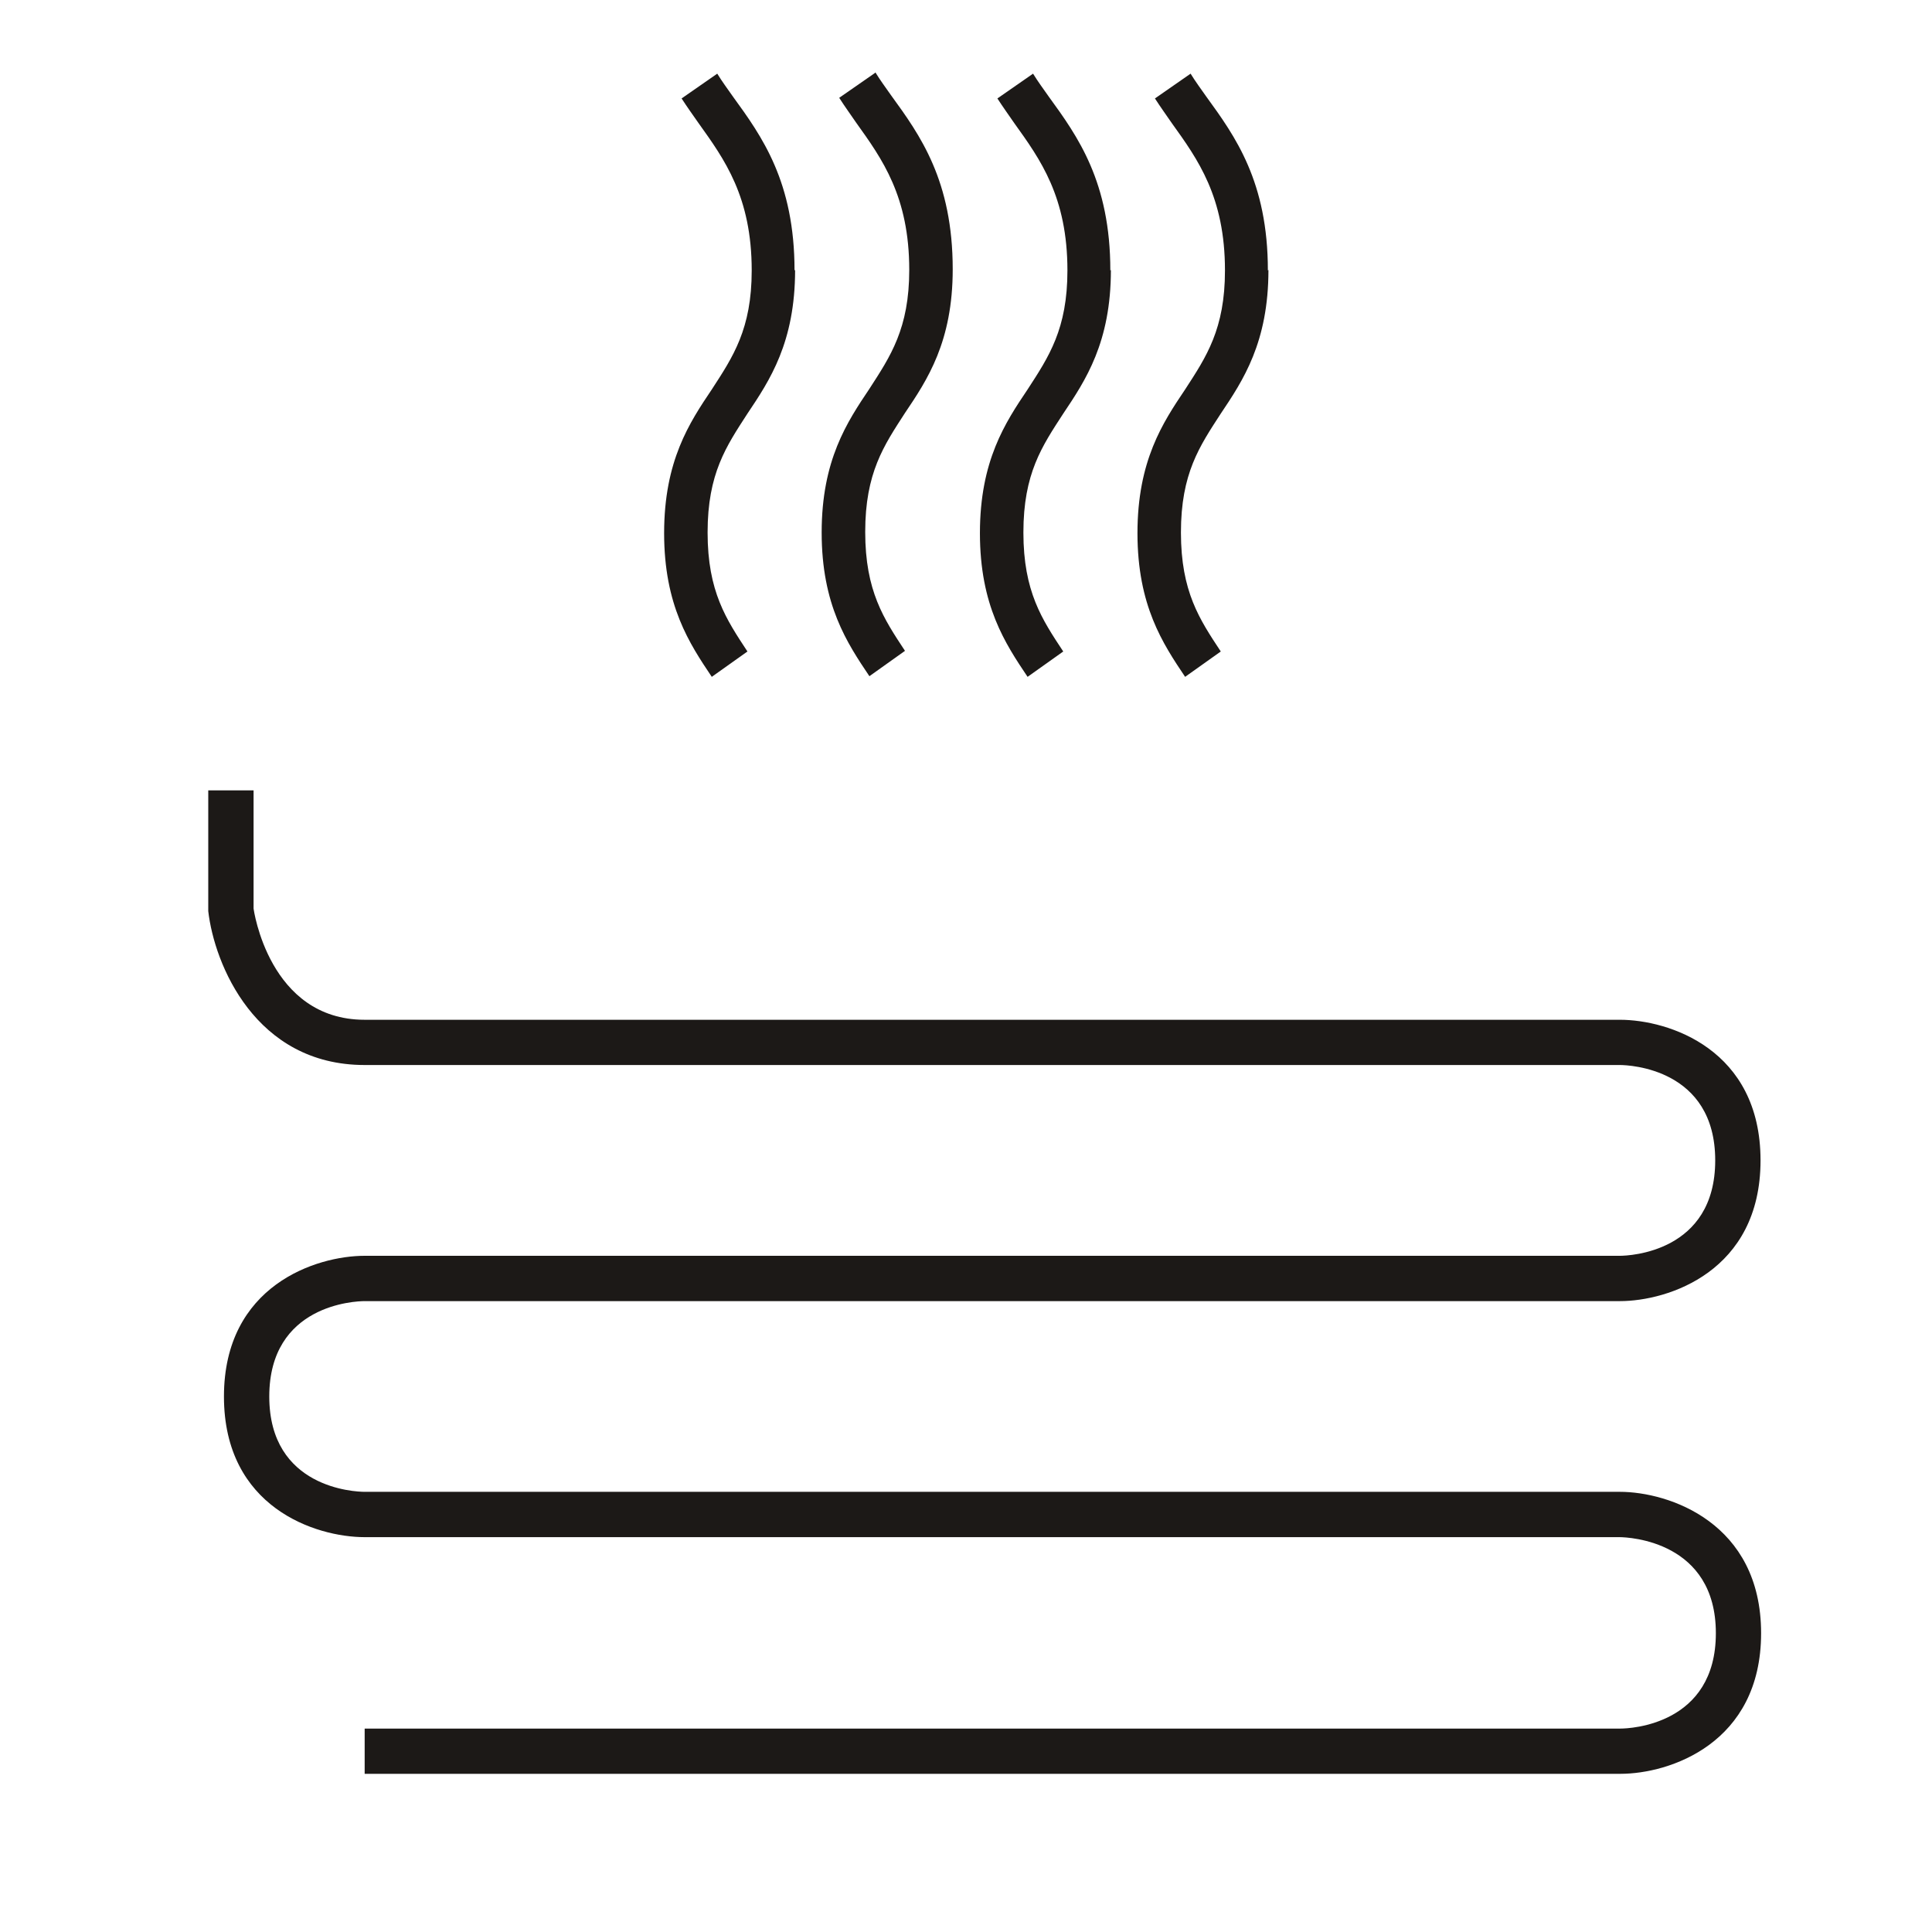
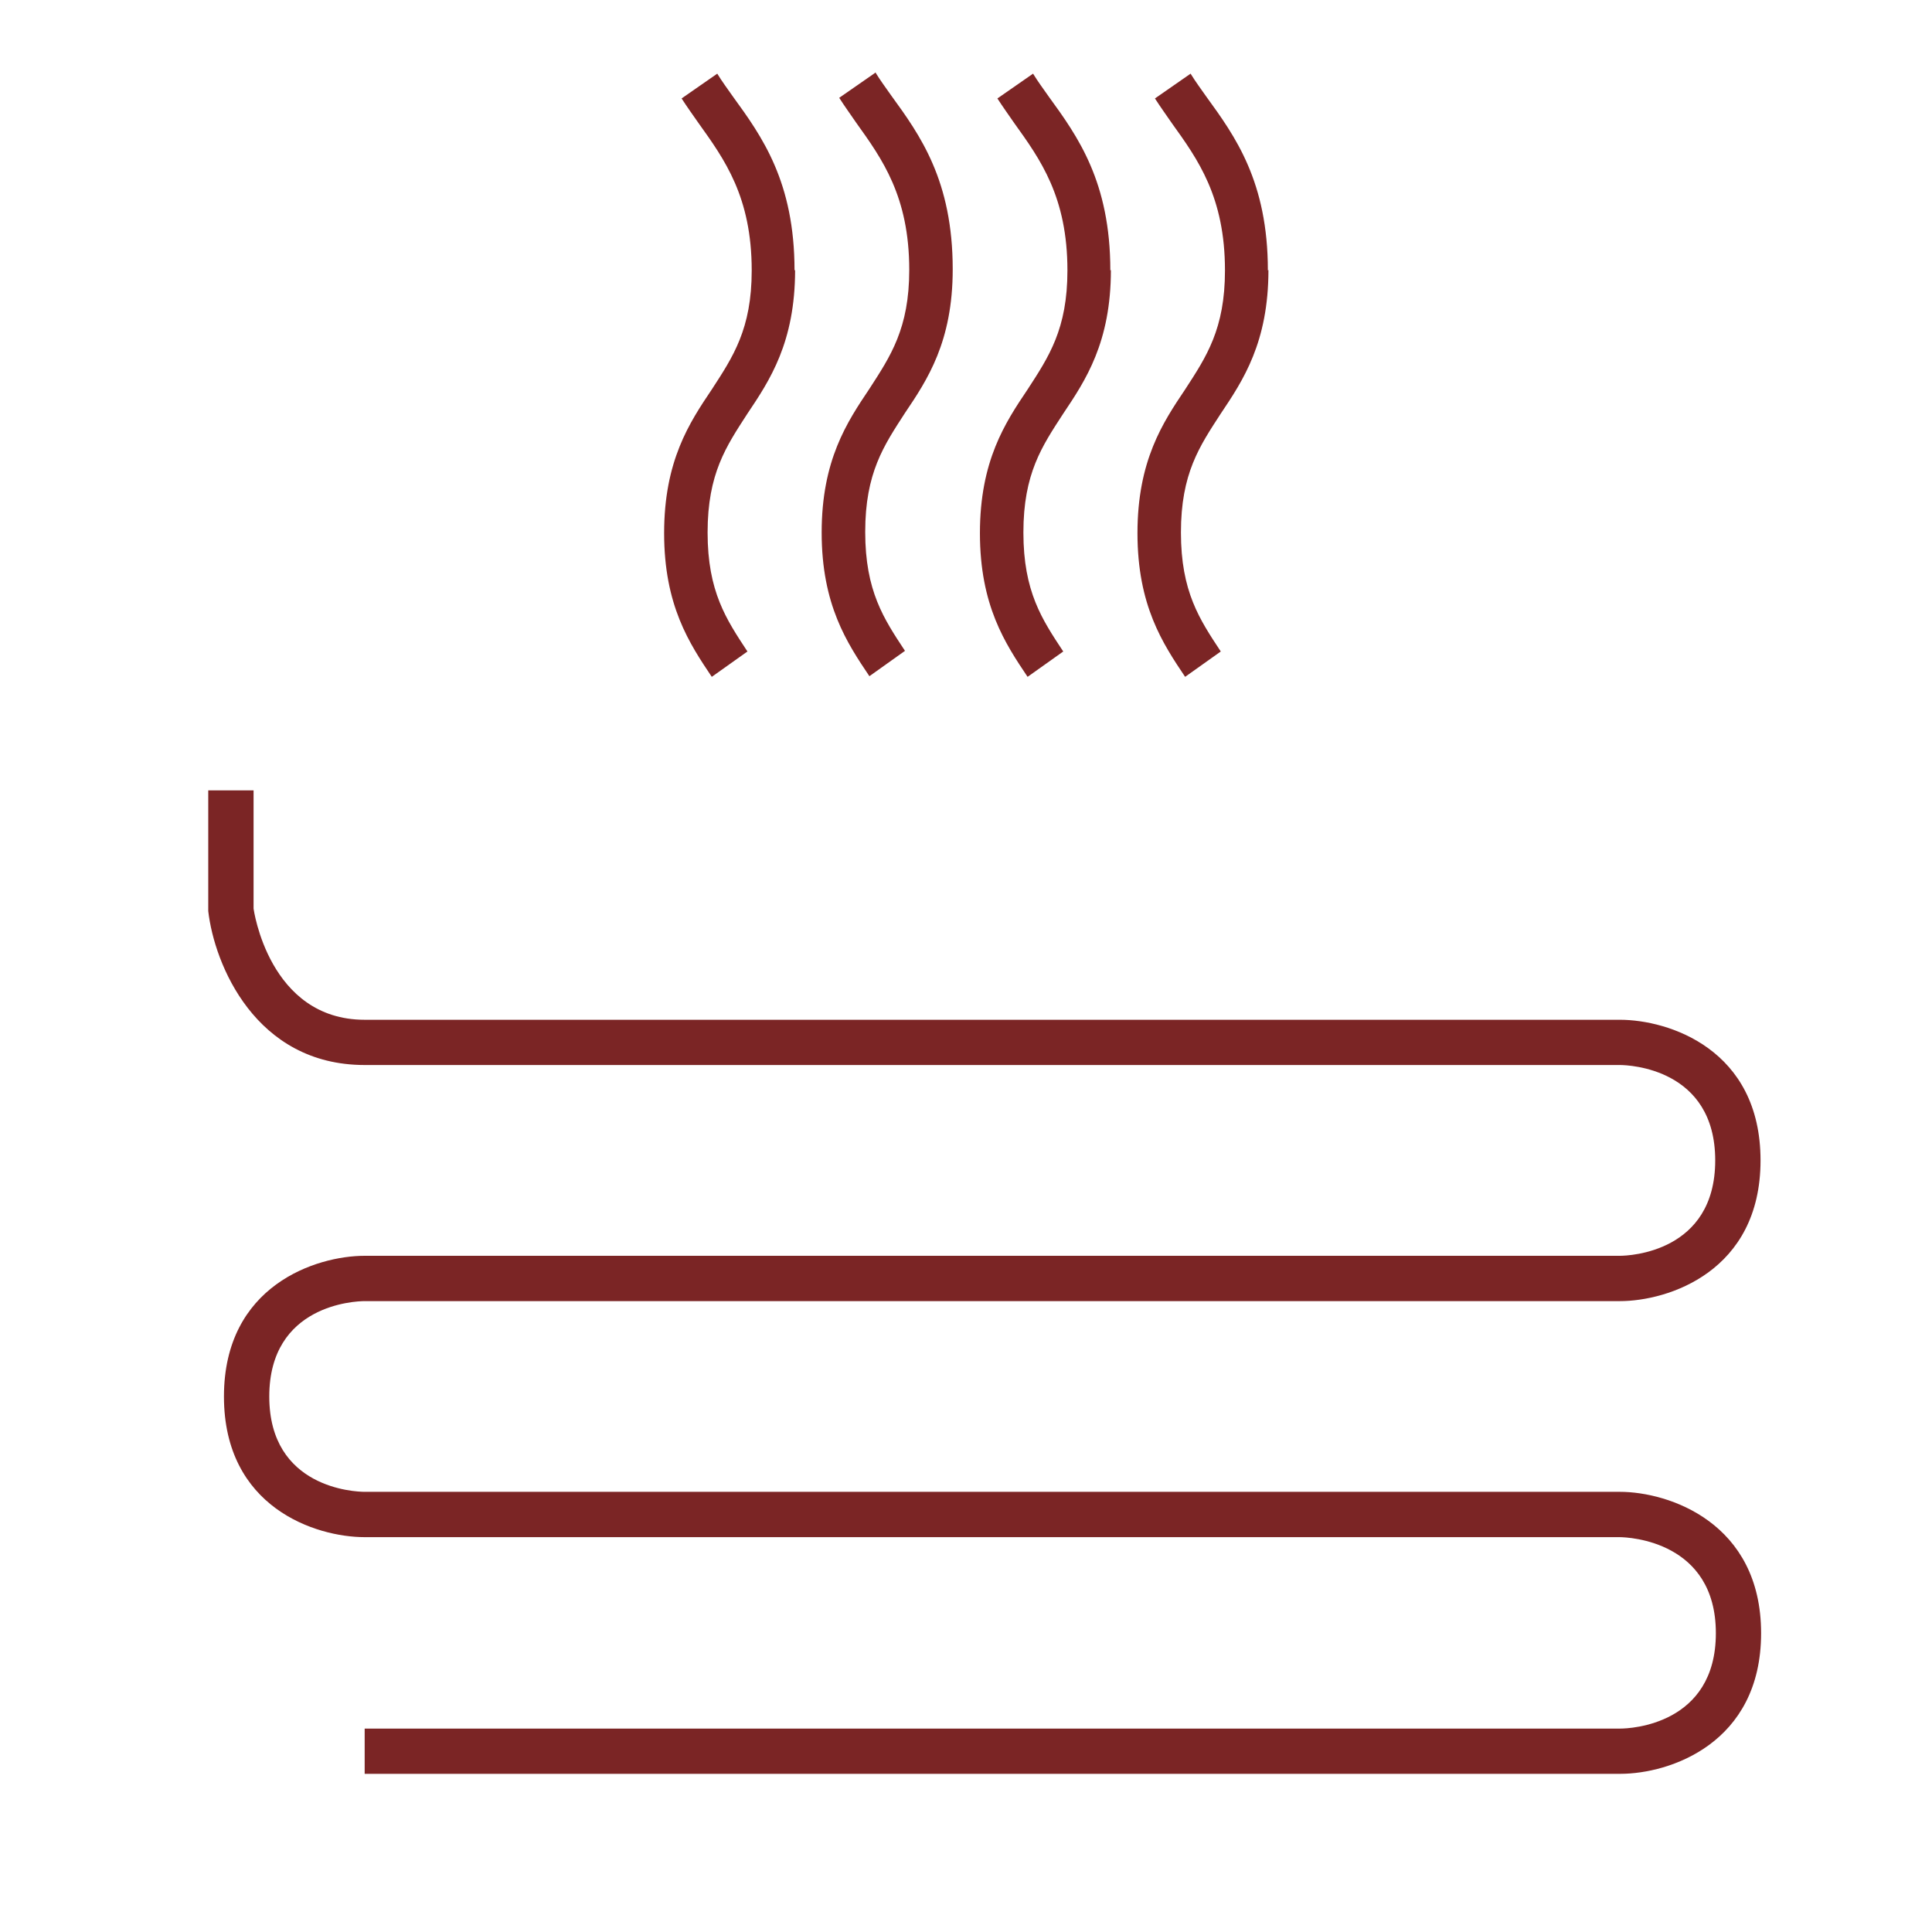
<svg xmlns="http://www.w3.org/2000/svg" width="24" height="24" viewBox="0 0 24 24" fill="none">
-   <path d="M4.53 22.035V21.473H20.13C20.25 21.473 21.315 21.427 21.315 20.288C21.315 19.148 20.242 19.095 20.115 19.095H4.53C3.922 19.095 2.782 18.727 2.782 17.348C2.782 15.967 3.93 15.6 4.53 15.6H20.122C20.242 15.6 21.307 15.555 21.307 14.415C21.307 13.275 20.242 13.23 20.122 13.23H4.53C3.172 13.23 2.662 11.977 2.587 11.318V9.818H3.15V11.287C3.15 11.287 3.337 12.668 4.53 12.668H20.122C20.73 12.668 21.87 13.035 21.87 14.415C21.87 15.795 20.722 16.163 20.122 16.163H4.53C4.41 16.163 3.345 16.207 3.345 17.348C3.345 18.488 4.41 18.532 4.53 18.532H20.122C20.73 18.532 21.877 18.915 21.877 20.288C21.877 21.66 20.737 22.035 20.13 22.035H4.53Z" fill="#1C1917" />
-   <path d="M9.87 3.36C9.87 2.258 9.465 1.695 9.105 1.2C9.037 1.103 8.97 1.013 8.91 0.915L8.467 1.223C8.535 1.328 8.61 1.433 8.678 1.53C9 1.98 9.338 2.445 9.338 3.36C9.338 4.088 9.105 4.433 8.842 4.838C8.565 5.25 8.25 5.723 8.25 6.623C8.25 7.523 8.565 7.995 8.842 8.408L9.285 8.093C9.023 7.695 8.79 7.35 8.79 6.615C8.79 5.88 9.023 5.543 9.285 5.138C9.562 4.725 9.877 4.253 9.877 3.353L9.87 3.36Z" fill="#1C1917" />
-   <path d="M10.867 0.908L10.425 1.215C10.492 1.32 10.568 1.425 10.635 1.523C10.957 1.973 11.295 2.438 11.295 3.353C11.295 4.08 11.062 4.425 10.8 4.83C10.523 5.243 10.207 5.715 10.207 6.615C10.207 7.515 10.523 7.988 10.8 8.4L11.242 8.085C10.98 7.688 10.748 7.343 10.748 6.608C10.748 5.873 10.98 5.535 11.242 5.13C11.52 4.718 11.835 4.245 11.835 3.345C11.835 2.243 11.43 1.68 11.07 1.185C11.002 1.088 10.935 0.998 10.875 0.9L10.867 0.908Z" fill="#1C1917" />
-   <path d="M13.793 3.36C13.793 2.258 13.388 1.695 13.028 1.2C12.96 1.103 12.893 1.013 12.833 0.915L12.39 1.223C12.458 1.328 12.533 1.433 12.6 1.53C12.923 1.98 13.26 2.445 13.26 3.36C13.26 4.088 13.028 4.433 12.765 4.838C12.488 5.25 12.173 5.723 12.173 6.623C12.173 7.523 12.488 7.995 12.765 8.408L13.208 8.093C12.945 7.695 12.713 7.35 12.713 6.615C12.713 5.88 12.945 5.543 13.208 5.138C13.485 4.725 13.8 4.253 13.8 3.353L13.793 3.36Z" fill="#1C1917" />
-   <path d="M15.75 3.36C15.75 2.258 15.345 1.695 14.985 1.2C14.917 1.103 14.85 1.013 14.79 0.915L14.347 1.223C14.415 1.328 14.49 1.433 14.557 1.53C14.88 1.98 15.217 2.445 15.217 3.36C15.217 4.088 14.985 4.433 14.722 4.838C14.445 5.25 14.13 5.723 14.13 6.623C14.13 7.523 14.445 7.995 14.722 8.408L15.165 8.093C14.902 7.695 14.67 7.35 14.67 6.615C14.67 5.88 14.902 5.543 15.165 5.138C15.442 4.725 15.757 4.253 15.757 3.353L15.75 3.36Z" fill="#1C1917" />
+   <path d="M4.53 22.035V21.473H20.13C20.25 21.473 21.315 21.427 21.315 20.288C21.315 19.148 20.242 19.095 20.115 19.095H4.53C3.922 19.095 2.782 18.727 2.782 17.348C2.782 15.967 3.93 15.6 4.53 15.6H20.122C20.242 15.6 21.307 15.555 21.307 14.415C21.307 13.275 20.242 13.23 20.122 13.23H4.53C3.172 13.23 2.662 11.977 2.587 11.318V9.818H3.15V11.287C3.15 11.287 3.337 12.668 4.53 12.668H20.122C20.73 12.668 21.87 13.035 21.87 14.415C21.87 15.795 20.722 16.163 20.122 16.163H4.53C4.41 16.163 3.345 16.207 3.345 17.348C3.345 18.488 4.41 18.532 4.53 18.532H20.122C20.73 18.532 21.877 18.915 21.877 20.288C21.877 21.66 20.737 22.035 20.13 22.035H4.53Z" fill="#7b2525" />
+   <path d="M9.87 3.36C9.87 2.258 9.465 1.695 9.105 1.2C9.037 1.103 8.97 1.013 8.91 0.915L8.467 1.223C8.535 1.328 8.61 1.433 8.678 1.53C9 1.98 9.338 2.445 9.338 3.36C9.338 4.088 9.105 4.433 8.842 4.838C8.565 5.25 8.25 5.723 8.25 6.623C8.25 7.523 8.565 7.995 8.842 8.408L9.285 8.093C9.023 7.695 8.79 7.35 8.79 6.615C8.79 5.88 9.023 5.543 9.285 5.138C9.562 4.725 9.877 4.253 9.877 3.353L9.87 3.36Z" fill="#7b2525" />
+   <path d="M10.867 0.908L10.425 1.215C10.492 1.32 10.568 1.425 10.635 1.523C10.957 1.973 11.295 2.438 11.295 3.353C11.295 4.08 11.062 4.425 10.8 4.83C10.523 5.243 10.207 5.715 10.207 6.615C10.207 7.515 10.523 7.988 10.8 8.4L11.242 8.085C10.98 7.688 10.748 7.343 10.748 6.608C10.748 5.873 10.98 5.535 11.242 5.13C11.52 4.718 11.835 4.245 11.835 3.345C11.835 2.243 11.43 1.68 11.07 1.185C11.002 1.088 10.935 0.998 10.875 0.9L10.867 0.908Z" fill="#7b2525" />
+   <path d="M13.793 3.36C13.793 2.258 13.388 1.695 13.028 1.2C12.96 1.103 12.893 1.013 12.833 0.915L12.39 1.223C12.458 1.328 12.533 1.433 12.6 1.53C12.923 1.98 13.26 2.445 13.26 3.36C13.26 4.088 13.028 4.433 12.765 4.838C12.488 5.25 12.173 5.723 12.173 6.623C12.173 7.523 12.488 7.995 12.765 8.408L13.208 8.093C12.945 7.695 12.713 7.35 12.713 6.615C12.713 5.88 12.945 5.543 13.208 5.138C13.485 4.725 13.8 4.253 13.8 3.353L13.793 3.36Z" fill="#7b2525" />
+   <path d="M15.75 3.36C15.75 2.258 15.345 1.695 14.985 1.2C14.917 1.103 14.85 1.013 14.79 0.915L14.347 1.223C14.415 1.328 14.49 1.433 14.557 1.53C14.88 1.98 15.217 2.445 15.217 3.36C15.217 4.088 14.985 4.433 14.722 4.838C14.445 5.25 14.13 5.723 14.13 6.623C14.13 7.523 14.445 7.995 14.722 8.408L15.165 8.093C14.902 7.695 14.67 7.35 14.67 6.615C14.67 5.88 14.902 5.543 15.165 5.138C15.442 4.725 15.757 4.253 15.757 3.353L15.75 3.36Z" fill="#7b2525" />
</svg>
